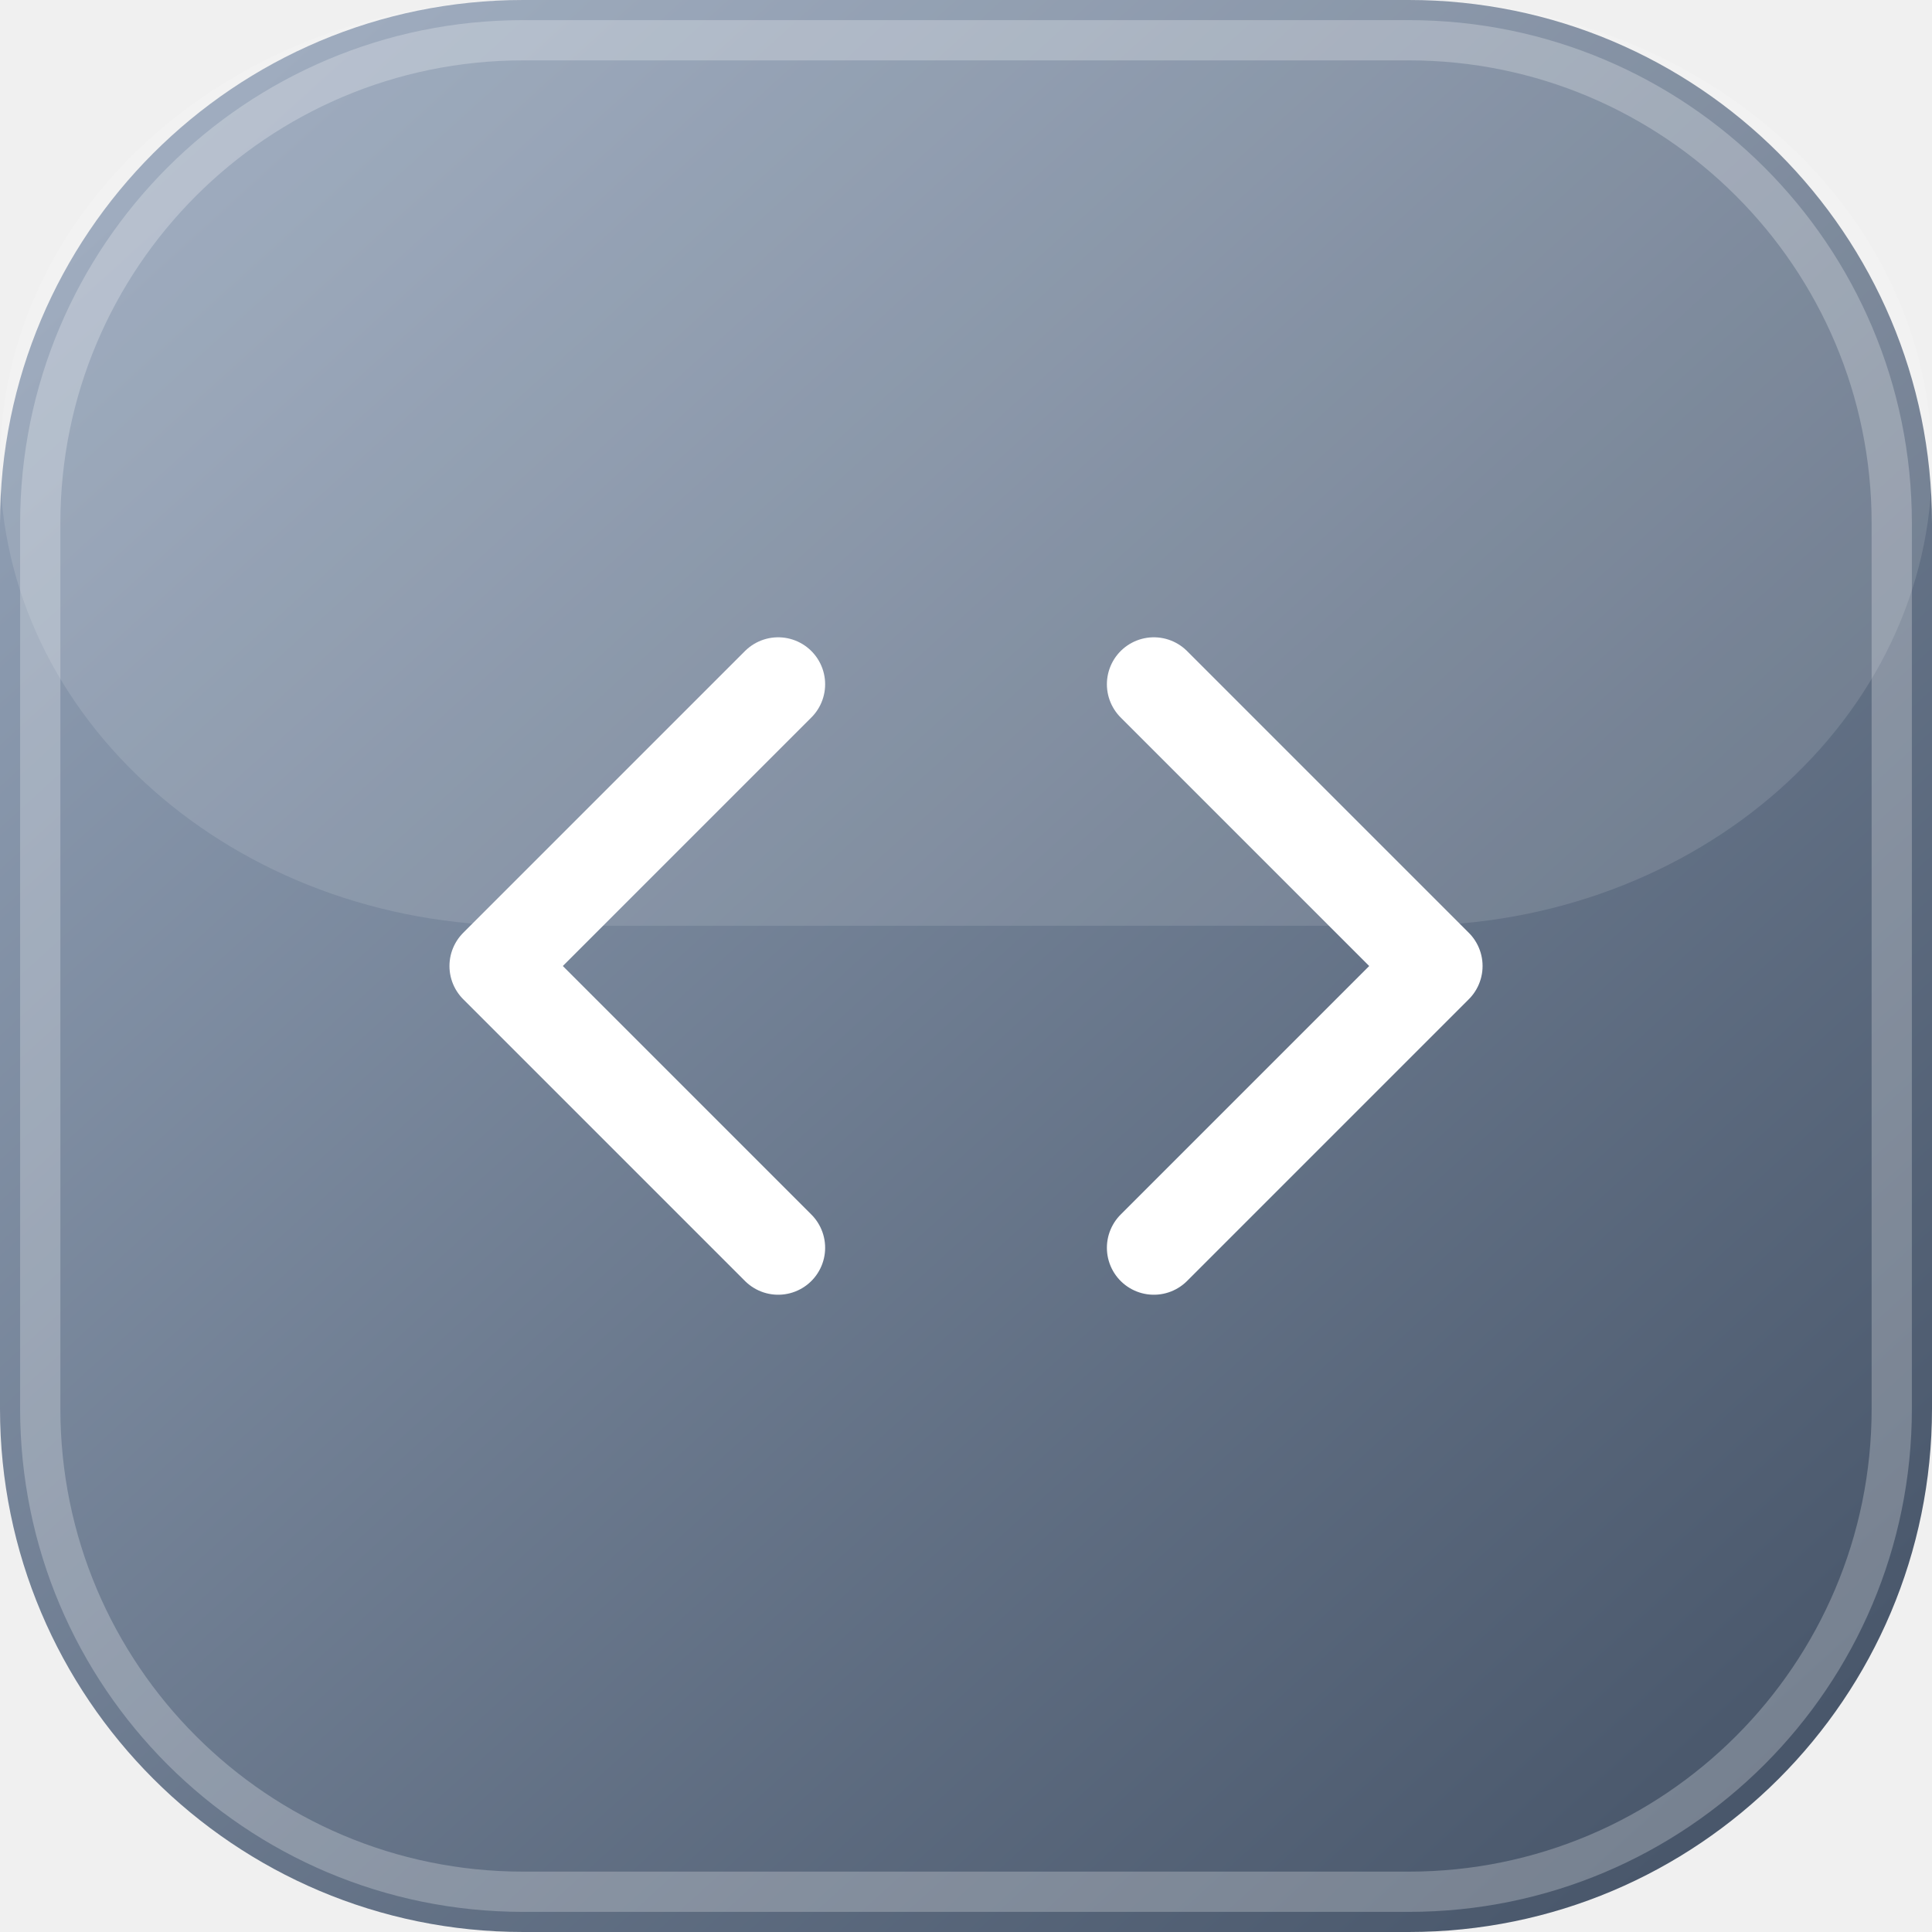
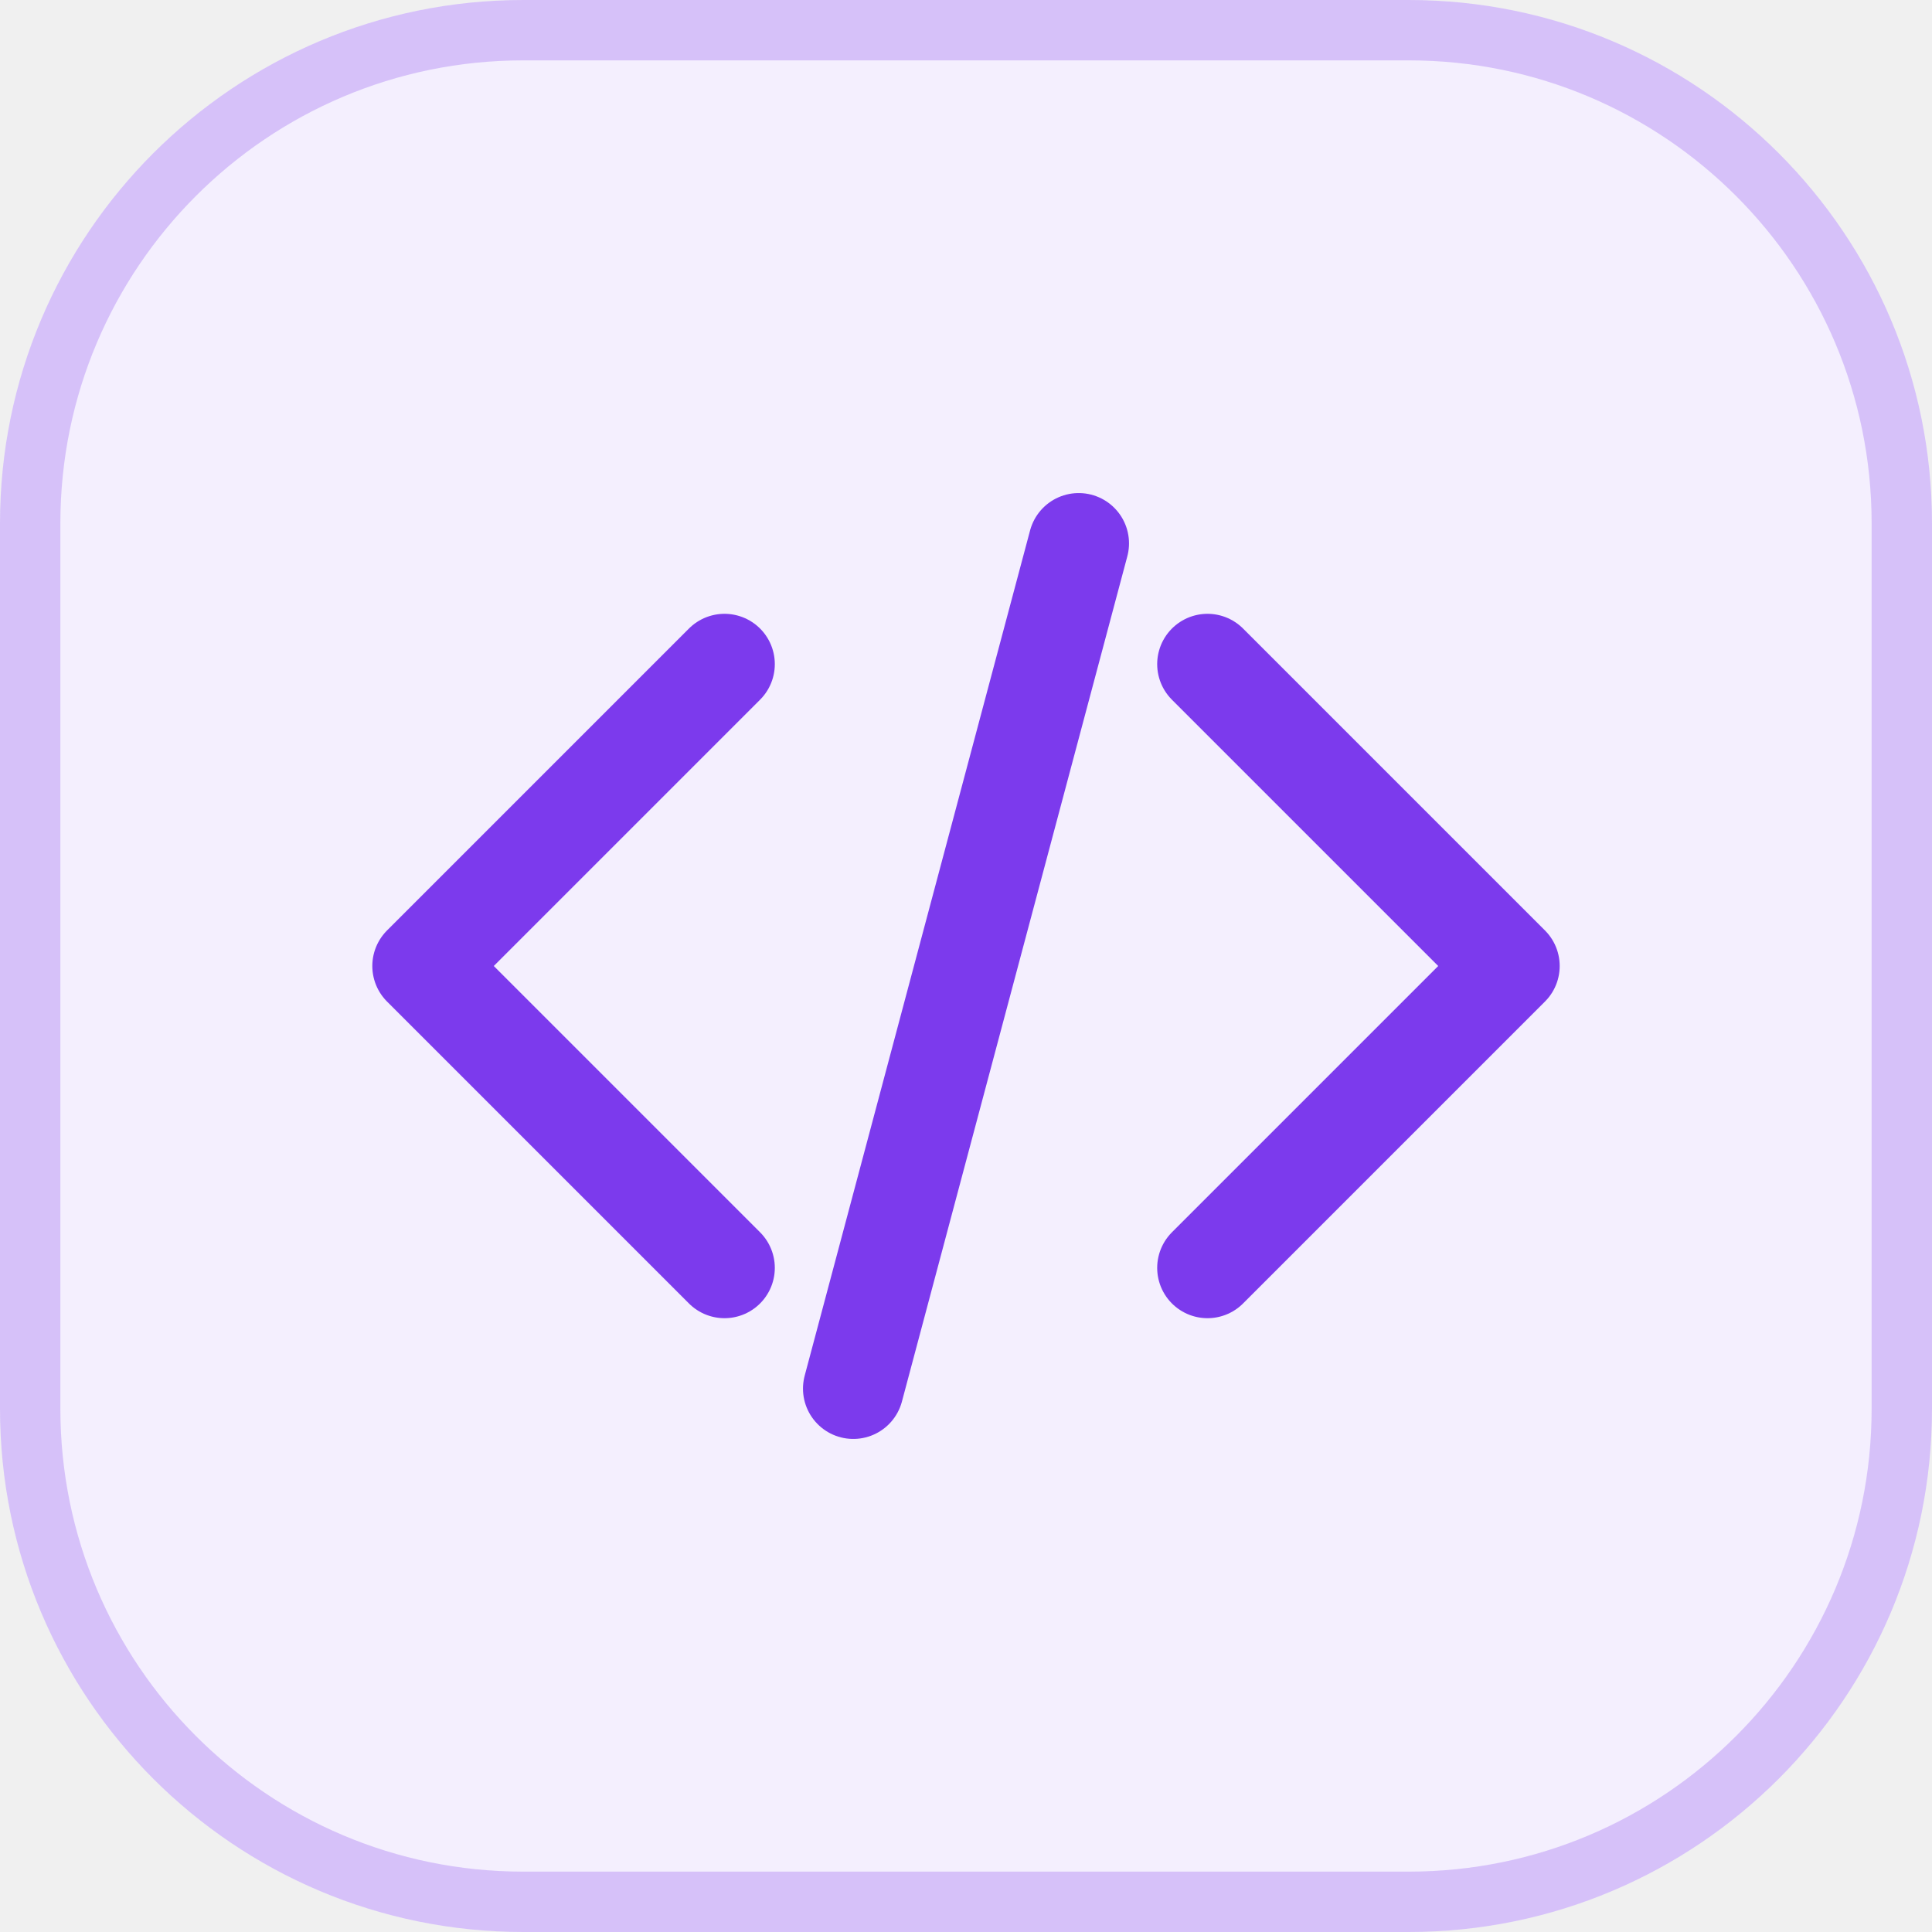
<svg xmlns="http://www.w3.org/2000/svg" viewBox="0 0 48 48">
-   <defs>
-     <linearGradient id="g" x1="4" y1="2" x2="44" y2="46" gradientUnits="userSpaceOnUse">
-       <stop stop-color="#94A3B8" />
-       <stop offset="1" stop-color="#475569" />
-     </linearGradient>
-   </defs>
-   <rect width="48" height="48" rx="13" fill="url(#g)" />
-   <rect x="1" y="1" width="46" height="46" rx="12" fill="none" stroke="#fff" stroke-opacity=".25" />
-   <rect width="48" height="23" rx="13" fill="#fff" opacity=".12" />
-   <g transform="translate(10,10) scale(1.1667)" fill="none" stroke="#fff" stroke-width="2" stroke-linecap="round" stroke-linejoin="round">
-     <polyline points="16 18 22 12 16 6" />
-     <polyline points="8 6 2 12 8 18" />
+   <rect width="48" height="48" rx="13" fill="#F4EFFE" />
+   <rect x=".75" y=".75" width="46.5" height="46.5" rx="12.25" fill="none" stroke="#7C3AED" stroke-opacity=".25" stroke-width="1.5" />
+   <g stroke="#7C3AED" stroke-width="2.5" fill="none" stroke-linecap="round" stroke-linejoin="round">
+     <polyline points="18 16.5 10.5 24 18 31.5" />
+     <polyline points="30 16.5 37.5 24 30 31.5" />
+     <path d="M26.8 13.5l-5.6 21" />
  </g>
</svg>
